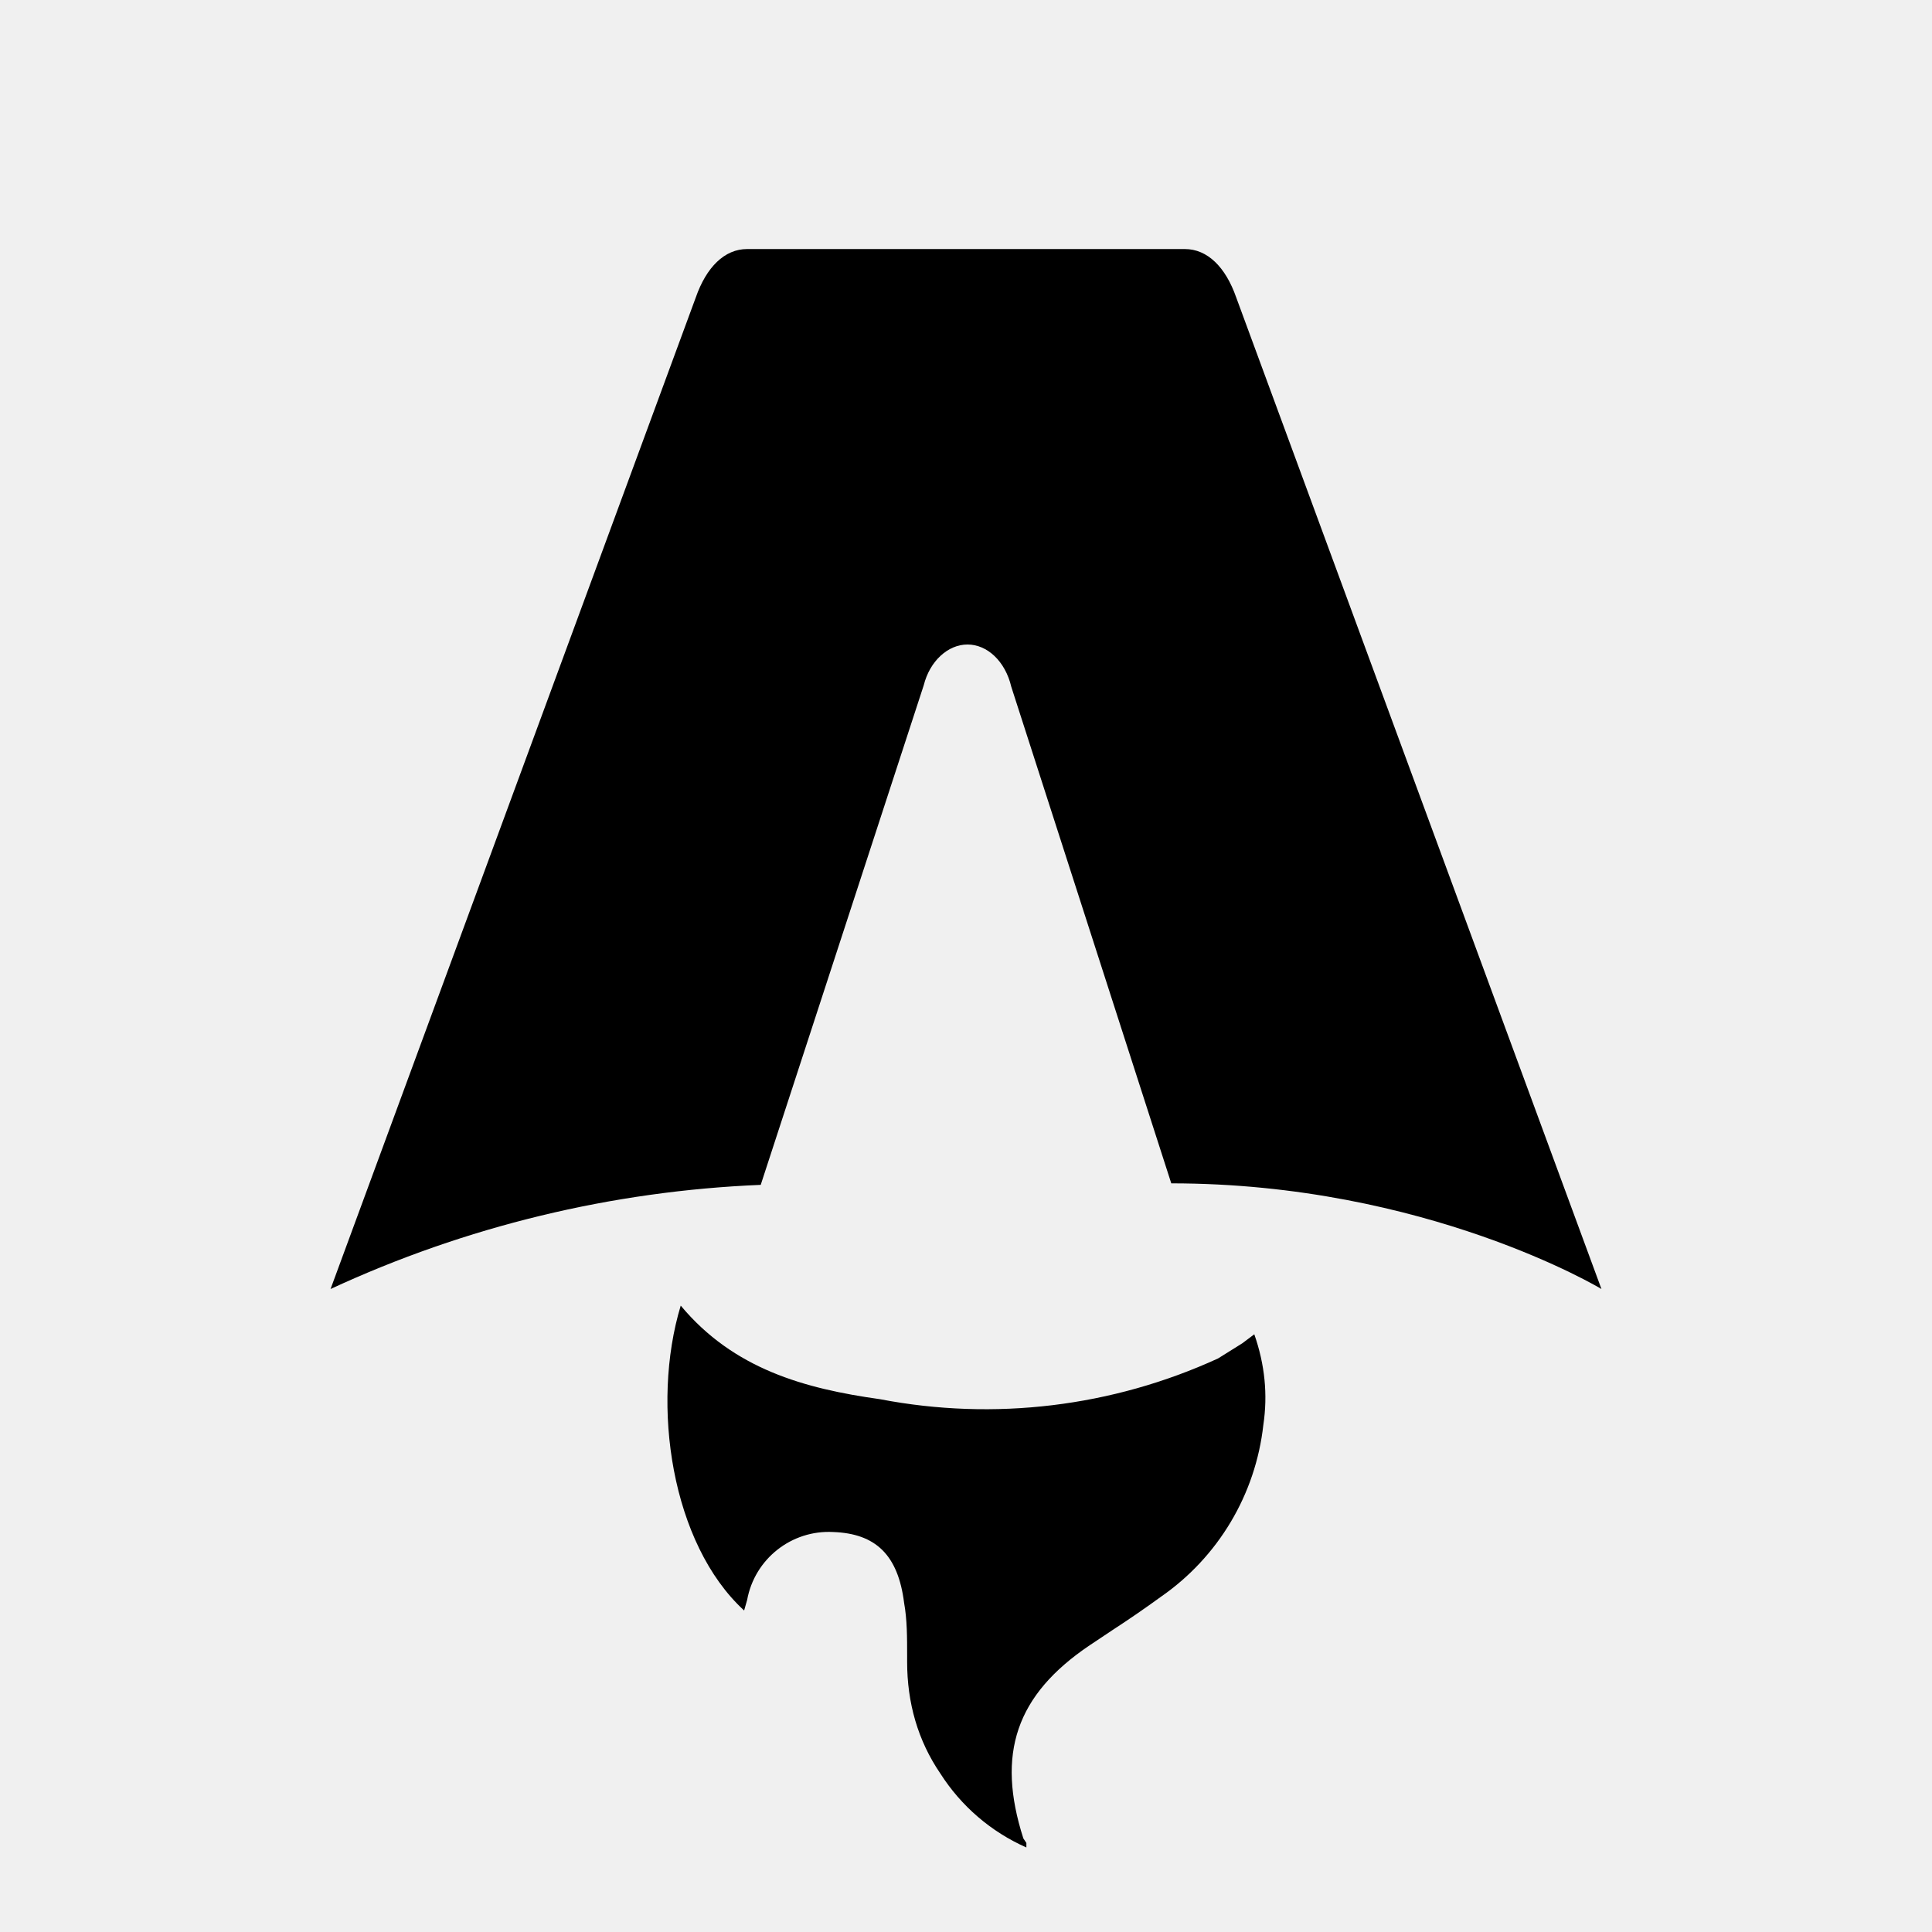
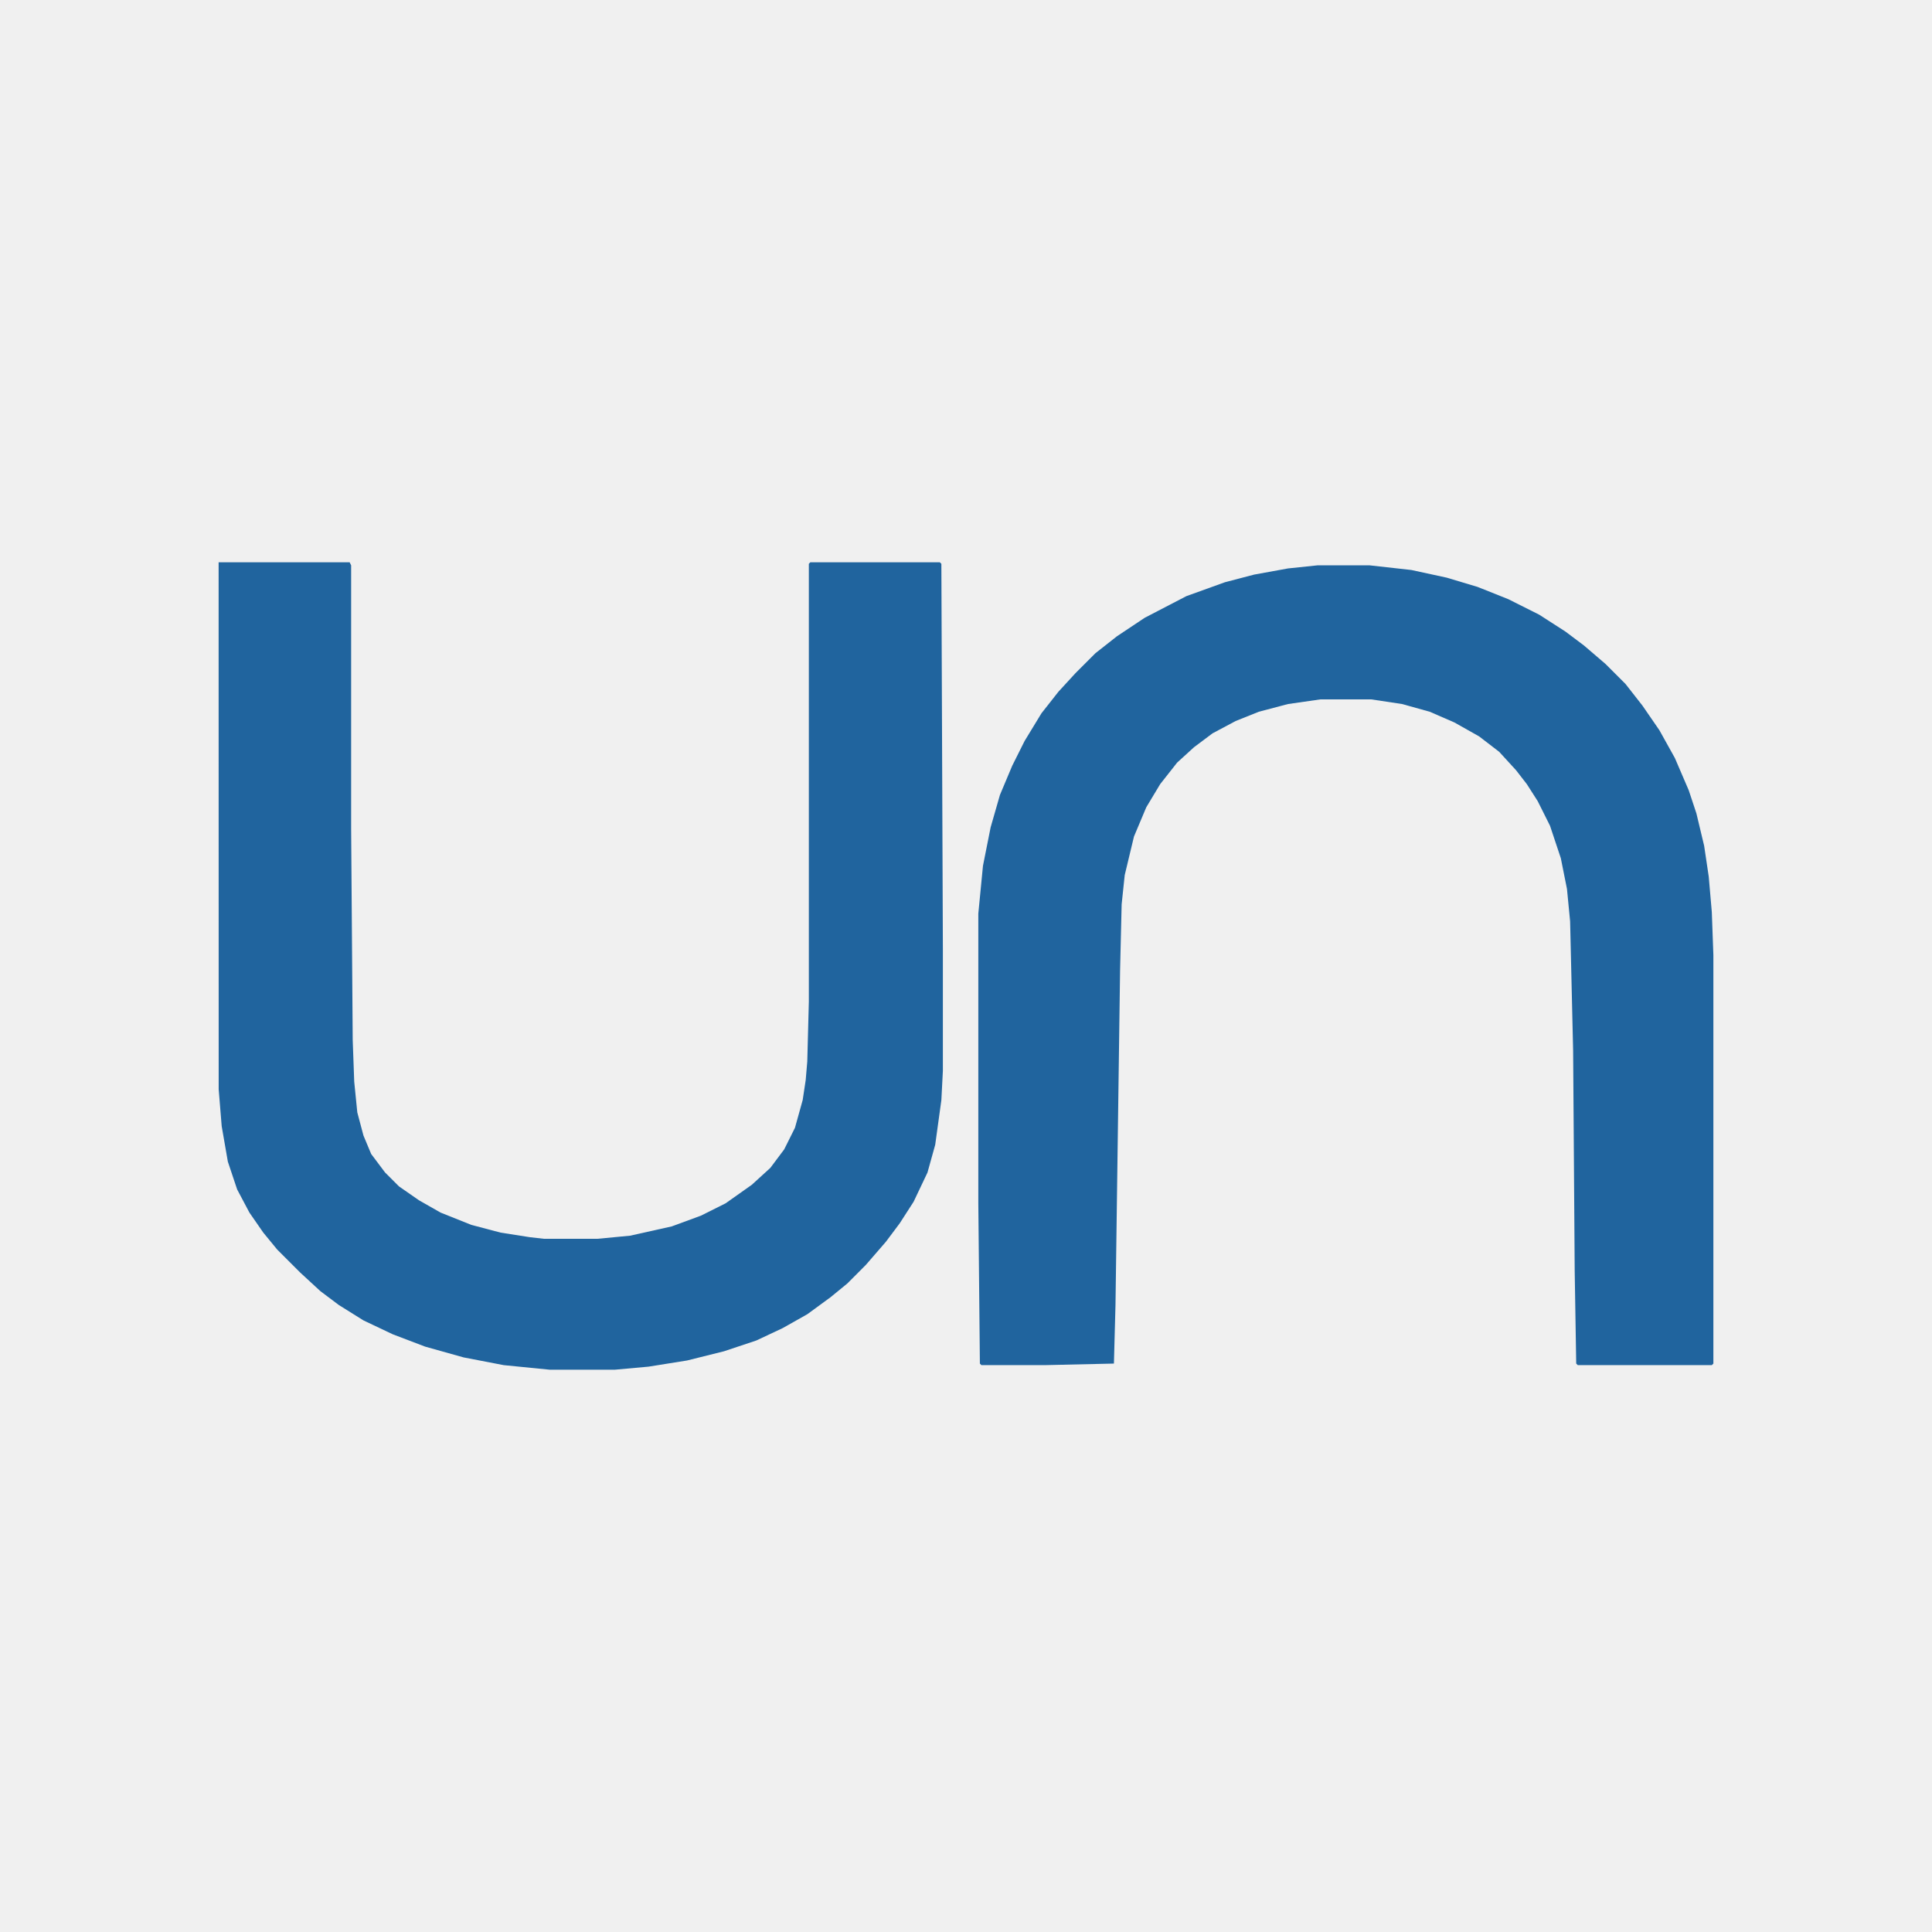
- <svg xmlns="http://www.w3.org/2000/svg" fill="none" viewBox="0 0 128 128">
-   <path d="M50.4 78.5a75.1 75.1 0 0 0-28.5 6.9l24.2-65.7c.7-2 1.9-3.2 3.4-3.2h29c1.5 0 2.7 1.2 3.4 3.2l24.2 65.7s-11.6-7-28.5-7L67 45.5c-.4-1.7-1.6-2.8-2.9-2.8-1.3 0-2.5 1.1-2.9 2.7L50.4 78.5Zm-1.1 28.2Zm-4.2-20.2c-2 6.6-.6 15.8 4.2 20.2a17.5 17.5 0 0 1 .2-.7 5.5 5.5 0 0 1 5.7-4.5c2.8.1 4.3 1.5 4.7 4.7.2 1.1.2 2.3.2 3.5v.4c0 2.7.7 5.2 2.2 7.4a13 13 0 0 0 5.7 4.9v-.3l-.2-.3c-1.8-5.6-.5-9.5 4.4-12.8l1.5-1a73 73 0 0 0 3.2-2.2 16 16 0 0 0 6.8-11.4c.3-2 .1-4-.6-6l-.8.6-1.6 1a37 37 0 0 1-22.4 2.7c-5-.7-9.7-2-13.2-6.2Z" />
-   <style>
-         path { fill: #000; }
-         @media (prefers-color-scheme: dark) {
-             path { fill: #FFF; }
-         }
-     </style>
+ <svg xmlns="http://www.w3.org/2000/svg" viewBox="0 0 32 32">
+   <path fill="#20649e" d="M21.82 9.364h.867l.69.077.586.127.51.153.511.204.51.256.435.28.306.23.357.306.332.332.28.358.281.408.256.46.23.535.127.383.128.536.076.51.051.588.026.714v6.764l-.026.026h-2.22l-.026-.026-.025-1.531-.026-3.65-.05-2.144-.052-.536-.102-.51-.179-.537-.204-.408-.179-.28-.178-.23-.281-.307-.332-.255-.408-.23-.409-.178-.459-.128-.51-.077h-.843l-.536.077-.485.128-.382.153-.383.204-.307.23-.28.255-.281.357-.23.383-.204.485-.153.638-.051.485-.026 1.098-.076 5.538-.026.97-1.148.026h-1.047l-.025-.026-.026-2.654v-4.799l.077-.791.127-.638.154-.536.204-.485.204-.408.28-.46.281-.357.281-.306.332-.332.357-.281.46-.306.689-.358.638-.23.485-.127.561-.102zM3.621 9.313h2.17l.025.051v4.364l.026 3.497.025.69.051.51.102.383.128.306.23.306.23.23.331.23.358.204.51.204.485.128.485.076.23.026H9.9l.536-.051.69-.154.484-.178.408-.204.434-.307.307-.28.23-.307.178-.357.128-.46.05-.331.026-.307.026-.995V9.338l.025-.025h2.144l.026.025.025 6.381v2.017l-.025.485-.102.74-.128.46-.23.484-.23.357-.23.307-.331.382-.306.307-.281.23-.383.28-.408.23-.434.204-.536.179-.613.153-.638.102-.561.051H9.109l-.766-.076-.664-.128-.638-.179-.536-.204-.485-.23-.408-.255-.306-.23-.332-.306-.383-.383-.23-.28-.23-.332-.203-.383-.154-.46-.102-.587-.05-.612Z" />
</svg>
